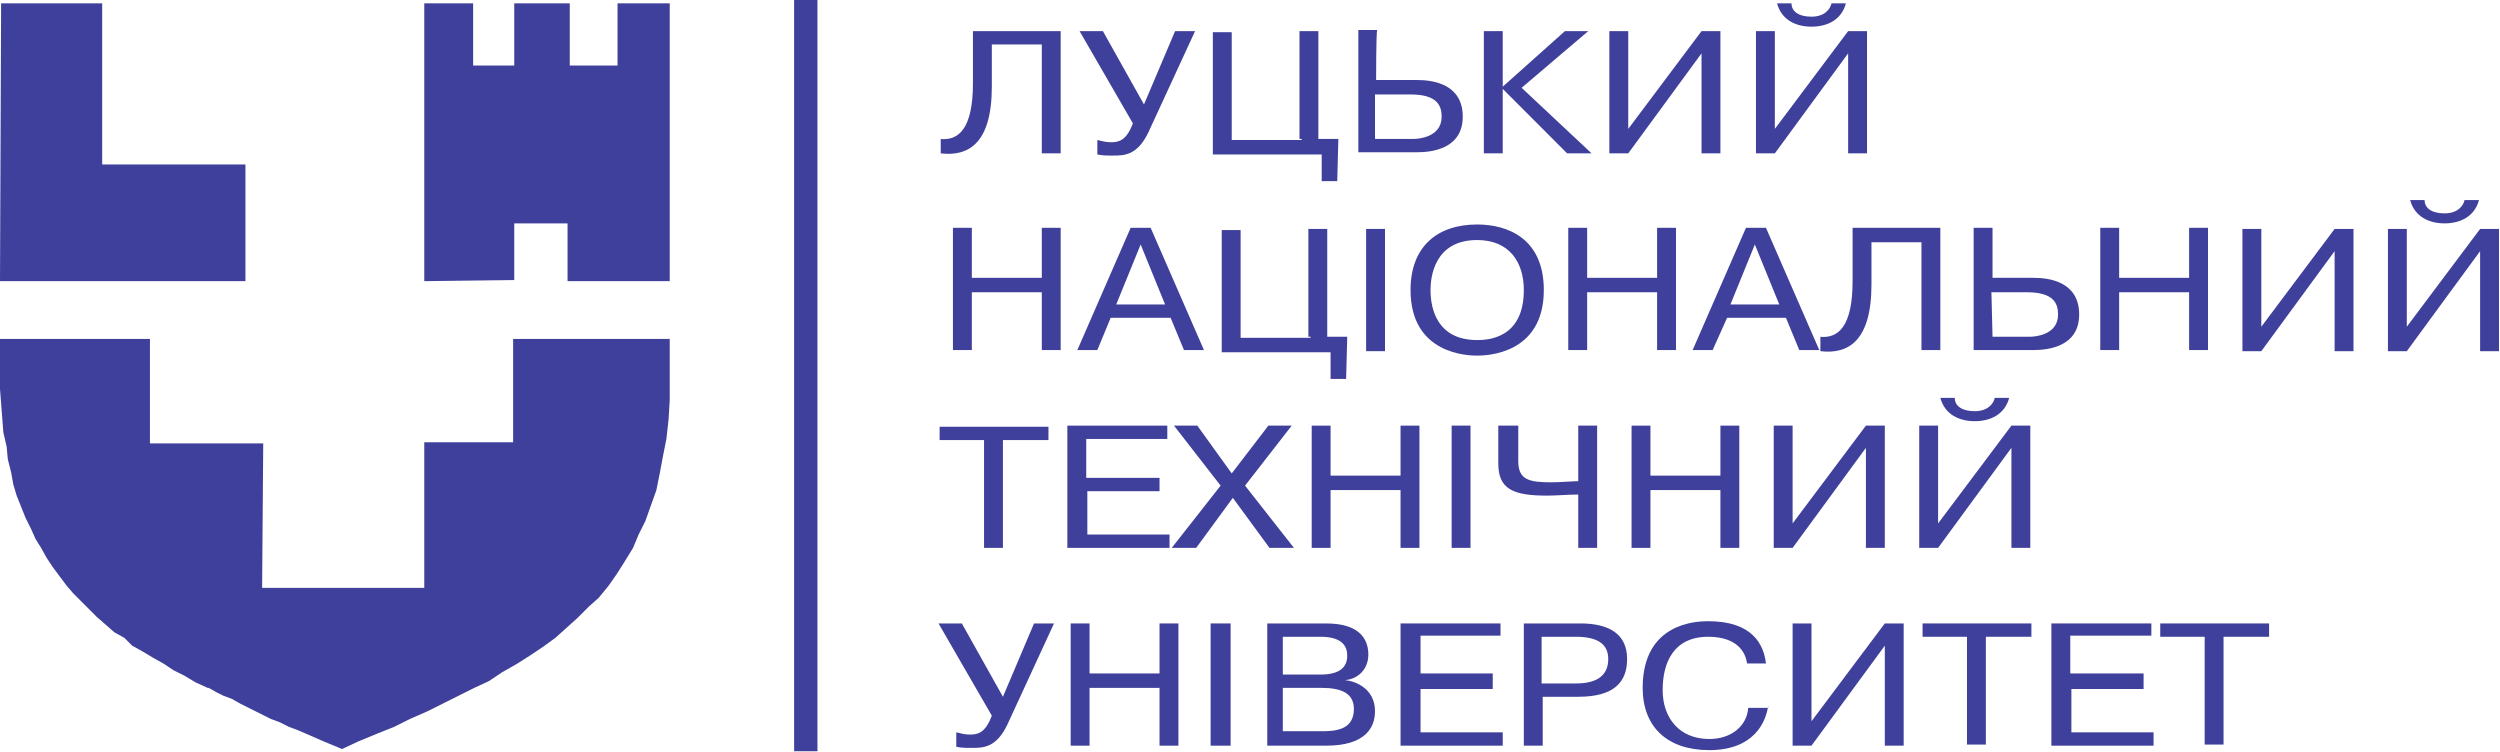
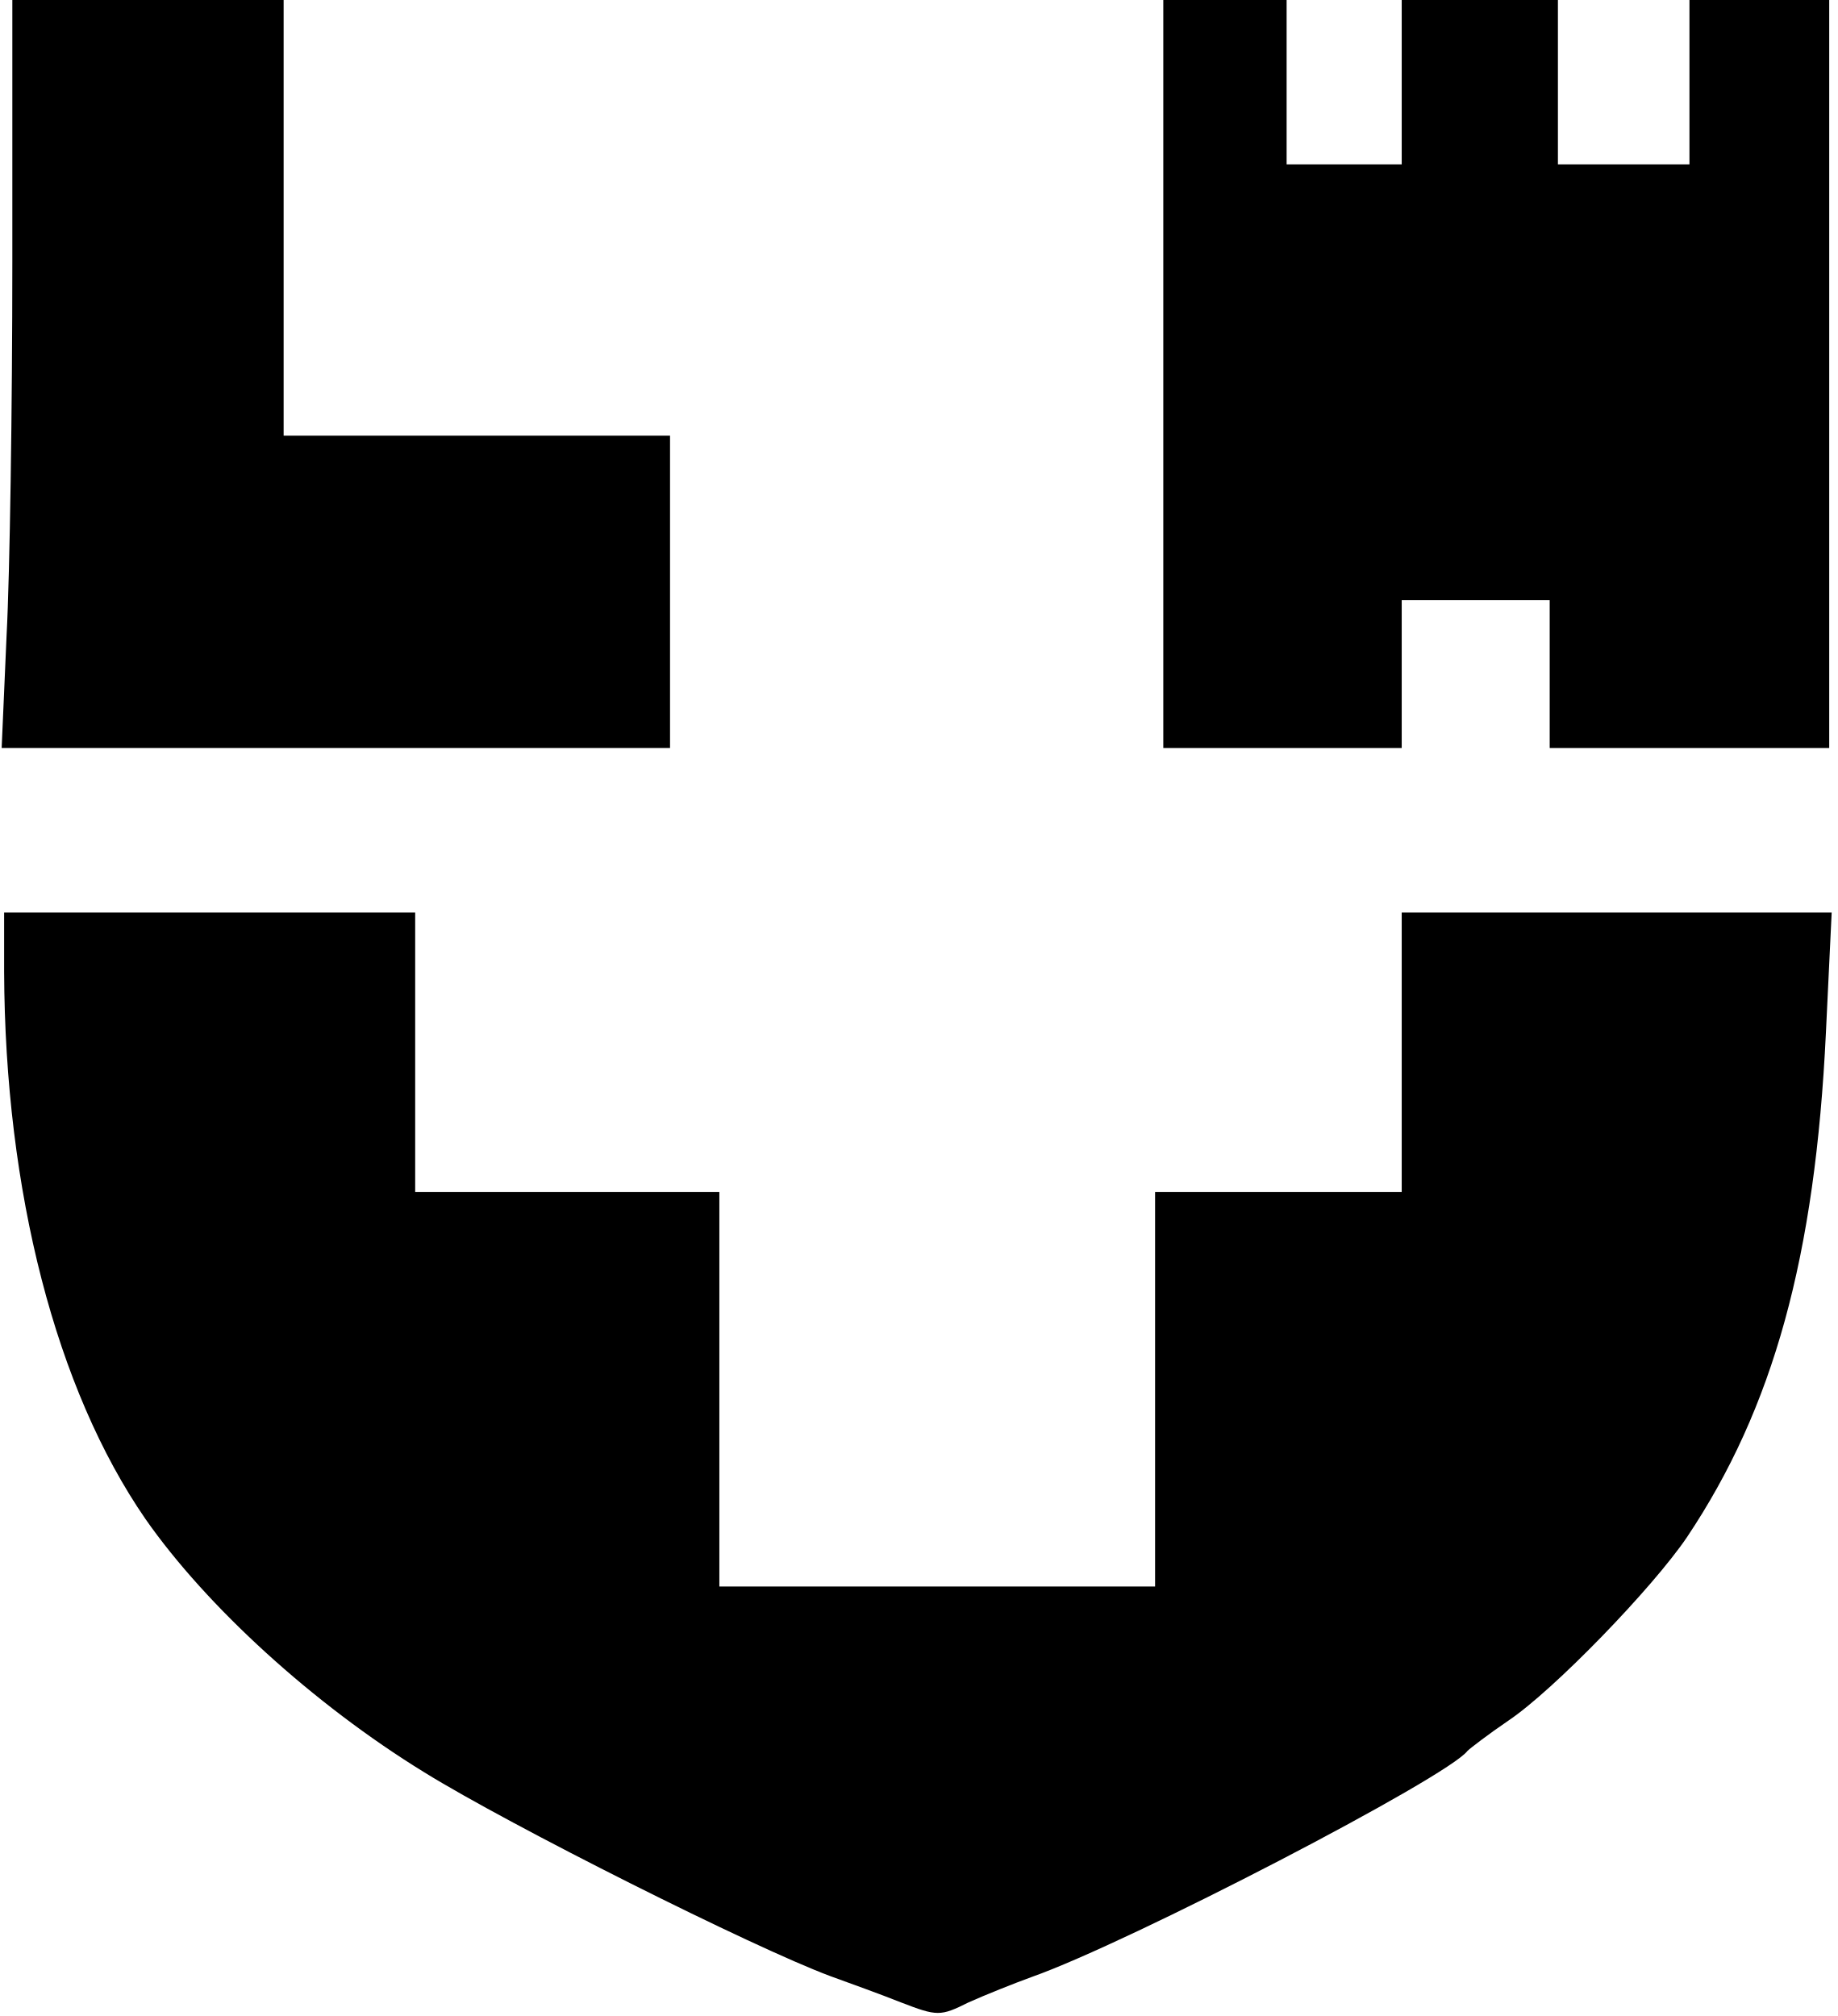
- <svg xmlns="http://www.w3.org/2000/svg" viewBox="0 0 203 61" fill="none">
-   <path d="M66.377 0H64.483V61H66.377V0Z" fill="#3F409B" />
-   <path fill-rule="evenodd" clip-rule="evenodd" d="M34.451 0.271H38.419V5.324H41.756V0.271H46.265V5.324H50.143V0.271H54.382V22.83H46.085V18.138H41.756V22.74L34.451 22.83V0.271Z" fill="#3F409B" />
-   <path fill-rule="evenodd" clip-rule="evenodd" d="M0.09 0.271H8.297V13.355H19.931V22.83H0L0.09 0.271Z" fill="#3F409B" />
-   <path fill-rule="evenodd" clip-rule="evenodd" d="M41.666 27.522V35.914H34.451V47.735H21.284L21.374 36.005H12.175V27.522H0V30.229V31.583L0.09 32.756L0.18 33.929L0.271 35.102L0.541 36.275L0.631 37.268L0.902 38.351L1.082 39.343L1.353 40.246L1.714 41.148L2.074 42.05L2.525 42.953L2.886 43.765L3.337 44.487L3.788 45.299L4.329 46.111L4.87 46.833L5.411 47.555L5.952 48.186L6.584 48.818L7.305 49.54L7.846 50.081L8.568 50.713L9.289 51.345L10.101 51.796L10.732 52.428L11.544 52.879L12.446 53.42L13.257 53.871L14.069 54.413L14.971 54.864L15.873 55.405L16.865 55.856H16.955L17.586 56.218L18.127 56.488L18.849 56.759L19.48 57.12L20.021 57.391L20.743 57.752L21.464 58.112L22.005 58.383L22.727 58.654L23.448 59.015L24.17 59.285L24.801 59.556L26.244 60.188L27.777 60.82L29.13 60.188L30.663 59.556L32.016 59.015L33.279 58.383L34.722 57.752L35.984 57.12L37.247 56.488L38.509 55.856L39.682 55.315L40.764 54.593L42.027 53.871L43.019 53.24L44.101 52.518L45.093 51.796L45.995 50.984L46.897 50.172L47.798 49.269L48.61 48.547L49.422 47.555L50.053 46.652L50.684 45.66L51.406 44.487L51.857 43.404L52.398 42.321L52.849 41.058L53.3 39.794L53.57 38.441L53.841 36.997L54.112 35.644L54.292 34.019L54.382 32.485V30.771V27.522H41.666Z" fill="#3F409B" />
-   <path d="M76.297 11.28C77.83 11.46 79.003 10.467 79.003 6.768V2.527H86.127V12.453H84.594V3.609H80.536V7.038C80.536 11.64 78.642 12.723 76.387 12.453V11.28H76.297Z" fill="#3F409B" />
-   <path d="M95.417 2.527H97.04L93.252 10.738C92.35 12.633 91.268 12.633 90.366 12.633C89.825 12.633 89.555 12.633 89.104 12.543V11.37C89.464 11.46 89.825 11.55 90.186 11.55C90.817 11.55 91.448 11.46 91.99 10.016L87.661 2.527H89.555L92.891 8.482L95.417 2.527Z" fill="#3F409B" />
-   <path d="M105.518 11.28V2.527H107.051V11.28H108.674L108.584 14.709H107.321V12.543H98.483V2.617H100.016V11.37H105.698V11.28H105.518Z" fill="#3F409B" />
-   <path d="M111.74 6.497H115.077C116.43 6.497 118.775 6.858 118.775 9.475C118.775 12.092 116.25 12.363 115.077 12.363H110.297V2.436H111.831C111.74 2.527 111.74 6.497 111.74 6.497ZM111.74 11.28H114.807C115.077 11.28 117.061 11.189 117.061 9.475C117.061 8.573 116.701 7.67 114.536 7.67H111.65V11.28H111.74Z" fill="#3F409B" />
-   <path d="M127.072 2.527H128.966L123.555 7.129L129.236 12.453H127.252L122.022 7.219V12.453H120.488V2.527H122.022V7.038L127.072 2.527Z" fill="#3F409B" />
-   <path d="M138.165 2.527H139.698V12.453H138.165V4.331L132.213 12.453H130.679V2.527H132.213V10.467L138.165 2.527Z" fill="#3F409B" />
-   <path d="M150.069 2.527H151.603V12.453H150.069V4.331L144.117 12.453H142.584V2.527H144.117V10.467L150.069 2.527ZM145.47 0.271C145.47 0.902 146.011 1.354 147.093 1.354C148.175 1.354 148.626 0.722 148.717 0.271H149.889C149.528 1.624 148.356 2.166 147.093 2.166C145.831 2.166 144.658 1.624 144.297 0.271H145.47Z" fill="#3F409B" />
-   <path d="M79.003 28.424H77.379V18.498H78.913V22.559H84.594V18.498H86.127V28.424H84.594V23.732H78.913V28.424H79.003Z" fill="#3F409B" />
-   <path d="M89.104 28.424H87.48L91.809 18.498H93.433L97.761 28.424H96.138L95.056 25.808H90.186L89.104 28.424ZM94.605 24.725L92.621 19.852L90.637 24.725H94.605Z" fill="#3F409B" />
-   <path d="M106.239 27.342V18.589H107.772V27.342H109.396L109.305 30.771H108.043V28.605H99.204V18.679H100.738V27.432H106.419V27.342H106.239Z" fill="#3F409B" />
-   <path d="M112.462 18.589V28.515H110.929V18.589H112.462Z" fill="#3F409B" />
-   <path d="M119.947 18.228C122.472 18.228 125.358 19.401 125.358 23.552C125.358 28.785 120.669 28.876 119.947 28.876C119.226 28.876 114.536 28.785 114.536 23.552C114.536 20.032 116.701 18.228 119.947 18.228ZM119.947 27.612C120.759 27.612 123.735 27.522 123.735 23.552C123.735 21.296 122.563 19.491 119.947 19.491C116.43 19.491 116.159 22.559 116.159 23.552C116.159 25.086 116.701 27.612 119.947 27.612Z" fill="#3F409B" />
-   <path d="M128.876 28.424H127.343V18.498H128.876V22.559H134.557V18.498H136.091V28.424H134.557V23.732H128.876V28.424Z" fill="#3F409B" />
-   <path d="M139.067 28.424H137.443L141.772 18.498H143.396L147.725 28.424H146.101L145.019 25.808H140.239L139.067 28.424ZM144.478 24.725L142.494 19.852L140.51 24.725H144.478Z" fill="#3F409B" />
-   <path d="M147.725 27.342C149.258 27.522 150.43 26.53 150.43 22.83V18.498H157.555V28.424H156.022V19.672H151.963V23.101C151.963 27.703 150.069 28.785 147.815 28.515V27.342H147.725Z" fill="#3F409B" />
-   <path d="M161.794 22.559H165.13C166.483 22.559 168.828 22.92 168.828 25.537C168.828 28.154 166.303 28.424 165.13 28.424H160.26V18.498H161.794V22.559ZM161.794 27.342H164.86C165.13 27.342 167.115 27.252 167.115 25.537C167.115 24.635 166.754 23.732 164.589 23.732H161.703L161.794 27.342Z" fill="#3F409B" />
-   <path d="M172.075 28.424H170.542V18.498H172.075V22.559H177.756V18.498H179.29V28.424H177.756V23.732H172.075V28.424Z" fill="#3F409B" />
-   <path d="M189.571 18.589H191.104V28.515H189.571V20.393L183.619 28.515H182.085V18.589H183.619V26.53L189.571 18.589Z" fill="#3F409B" />
-   <path d="M201.385 18.589H202.918V28.515H201.385V20.393L195.433 28.515H193.9V18.589H195.433V26.53L201.385 18.589ZM196.876 16.243C196.876 16.874 197.417 17.326 198.499 17.326C199.581 17.326 200.032 16.694 200.123 16.243H201.295C200.934 17.596 199.762 18.138 198.499 18.138C197.237 18.138 196.064 17.596 195.703 16.243H196.876Z" fill="#3F409B" />
-   <path d="M76.297 35.734V34.651H85.135V35.734H81.438V44.487H79.905V35.734H76.297Z" fill="#3F409B" />
-   <path d="M94.154 38.802V39.885H88.292V43.404H94.966V44.487H86.669V34.561H94.785V35.643H88.202V38.802H94.154Z" fill="#3F409B" />
-   <path d="M102.992 34.561H104.886L101.098 39.433L105.067 44.487H103.083L100.106 40.426L97.13 44.487H95.146L99.114 39.433L95.327 34.561H97.221L100.016 38.441L102.992 34.561Z" fill="#3F409B" />
-   <path d="M108.043 44.487H106.51V34.561H108.043V38.621H113.724V34.561H115.258V44.487H113.724V39.794H108.043V44.487Z" fill="#3F409B" />
-   <path d="M119.406 34.561V44.487H117.873V34.561C117.963 34.561 119.406 34.561 119.406 34.561Z" fill="#3F409B" />
-   <path d="M123.284 34.561V37.448C123.284 38.982 124.186 39.163 125.99 39.163C126.621 39.163 127.703 39.072 128.154 39.072V34.561H129.687V44.487H128.154V40.155C127.523 40.155 126.26 40.245 125.629 40.245C122.833 40.245 121.661 39.704 121.661 37.629V34.561C121.751 34.561 123.284 34.561 123.284 34.561Z" fill="#3F409B" />
-   <path d="M134.016 44.487H132.483V34.561H134.016V38.621H139.698V34.561H141.231V44.487H139.698V39.794H134.016V44.487Z" fill="#3F409B" />
-   <path d="M151.512 34.561H153.046V44.487H151.512V36.365L145.56 44.487H144.027V34.561H145.56V42.501L151.512 34.561Z" fill="#3F409B" />
-   <path d="M163.327 34.561H164.86V44.487H163.327V36.365L157.374 44.487H155.841V34.561H157.374V42.502L163.327 34.561ZM158.727 32.305C158.727 32.936 159.268 33.388 160.351 33.388C161.433 33.388 161.884 32.756 161.974 32.305H163.146C162.786 33.658 161.613 34.2 160.351 34.2C159.088 34.2 157.915 33.658 157.555 32.305H158.727Z" fill="#3F409B" />
-   <path d="M83.963 50.623H85.586L81.799 58.834C80.897 60.729 79.814 60.729 78.913 60.729C78.372 60.729 78.101 60.729 77.65 60.639V59.466C78.011 59.556 78.372 59.647 78.732 59.647C79.364 59.647 79.995 59.556 80.536 58.112L76.207 50.623H78.101L81.438 56.578L83.963 50.623Z" fill="#3F409B" />
-   <path d="M88.472 60.549H86.939V50.623H88.472V54.684H94.154V50.623H95.687V60.549H94.154V55.856H88.472V60.549Z" fill="#3F409B" />
-   <path d="M99.926 50.623V60.549H98.303V50.623H99.926Z" fill="#3F409B" />
-   <path d="M107.682 50.623C110.478 50.623 111.109 51.976 111.109 53.149C111.109 54.322 110.297 55.135 109.215 55.225C110.117 55.315 111.65 55.947 111.65 57.752C111.65 59.105 110.838 60.549 107.682 60.549H102.902V50.623H107.682ZM104.165 54.774H107.231C108.944 54.774 109.395 54.052 109.395 53.24C109.395 52.608 109.125 51.706 107.231 51.706H104.165V54.774ZM104.165 59.376H107.321C108.403 59.376 109.937 59.285 109.937 57.571C109.937 56.308 108.944 55.856 107.321 55.856H104.165V59.376Z" fill="#3F409B" />
-   <path d="M121.21 54.864V55.947H115.348V59.466H122.022V60.549H113.725V50.623H121.841V51.615H115.348V54.684H121.21V54.864Z" fill="#3F409B" />
-   <path d="M128.335 50.623C130.589 50.623 132.122 51.435 132.122 53.51C132.122 55.405 131.04 56.578 128.154 56.578H125.268V60.549H123.735V50.623H128.335ZM125.178 55.496H127.974C129.778 55.496 130.589 54.774 130.589 53.51C130.589 52.337 129.778 51.706 127.974 51.706H125.178V55.496Z" fill="#3F409B" />
-   <path d="M143.576 57.3C143.396 58.654 142.404 60.91 138.796 60.91C135.369 60.91 133.385 59.015 133.385 55.856C133.385 50.533 137.804 50.442 138.706 50.442C142.313 50.442 143.215 52.337 143.396 53.871H141.862C141.772 53.149 141.231 51.706 138.706 51.706C135.91 51.706 135.008 53.781 135.008 56.037C135.008 58.293 136.361 60.007 138.796 60.007C140.6 60.007 141.862 58.925 141.953 57.481H143.576V57.3Z" fill="#3F409B" />
-   <path d="M153.046 50.623H154.579V60.549H153.046V52.428L147.093 60.549H145.56V50.623H147.093V58.564L153.046 50.623Z" fill="#3F409B" />
-   <path d="M156.112 51.706V50.623H164.95V51.706H161.252V60.459H159.719V51.706H156.112Z" fill="#3F409B" />
-   <path d="M174.059 54.864V55.947H168.197V59.466H174.87V60.549H166.573V50.623H174.69V51.615H168.107V54.684H174.059V54.864Z" fill="#3F409B" />
-   <path d="M175.412 51.706V50.623H184.25V51.706H180.552V60.459H179.019V51.706H175.412Z" fill="#3F409B" />
+ <svg xmlns="http://www.w3.org/2000/svg" width="298" height="327" viewBox="0 0 298 327">
+   <path d="M2.001 42.4C2.001 65.866 1.601 93.066 1.068 103.066L0.268 121.333H54.401H108.668V96V70.666H77.334H46.001V35.333V-0H24.001H2.001V42.4Z" />
+   <path d="M188.668 60.666V121.333H208.001H227.335V109.333V97.333H239.335H251.335V109.333V121.333H274.001H296.668V60.666V-0H285.335H274.001V13.333V26.666H263.335H252.668V13.333V-0H240.001H227.335V13.333V26.666H218.001H208.668V13.333V-0H198.668H188.668V60.666Z" />
+   <path d="M0.668 157.6C0.801 193.2 9.068 225.333 23.601 246.4C33.468 260.533 50.801 276.4 68.801 287.467C82.801 296.133 122.135 315.867 134.668 320.533C137.601 321.6 142.801 323.467 146.135 324.8C152.001 327.067 152.535 327.067 157.068 324.8C159.735 323.6 164.401 321.733 167.335 320.667C183.201 315.067 234.801 288.267 238.001 284C238.401 283.6 241.335 281.333 244.668 279.067C252.001 274.133 268.001 257.6 273.601 249.333C287.601 228.4 294.401 203.867 296.135 167.467L297.068 148H262.268H227.335V170.667V193.333H207.335H187.335V225.333V257.333H152.001H116.668V225.333V193.333H92.001H67.335V170.667V148H34.001H0.668V157.6Z" />
</svg>
